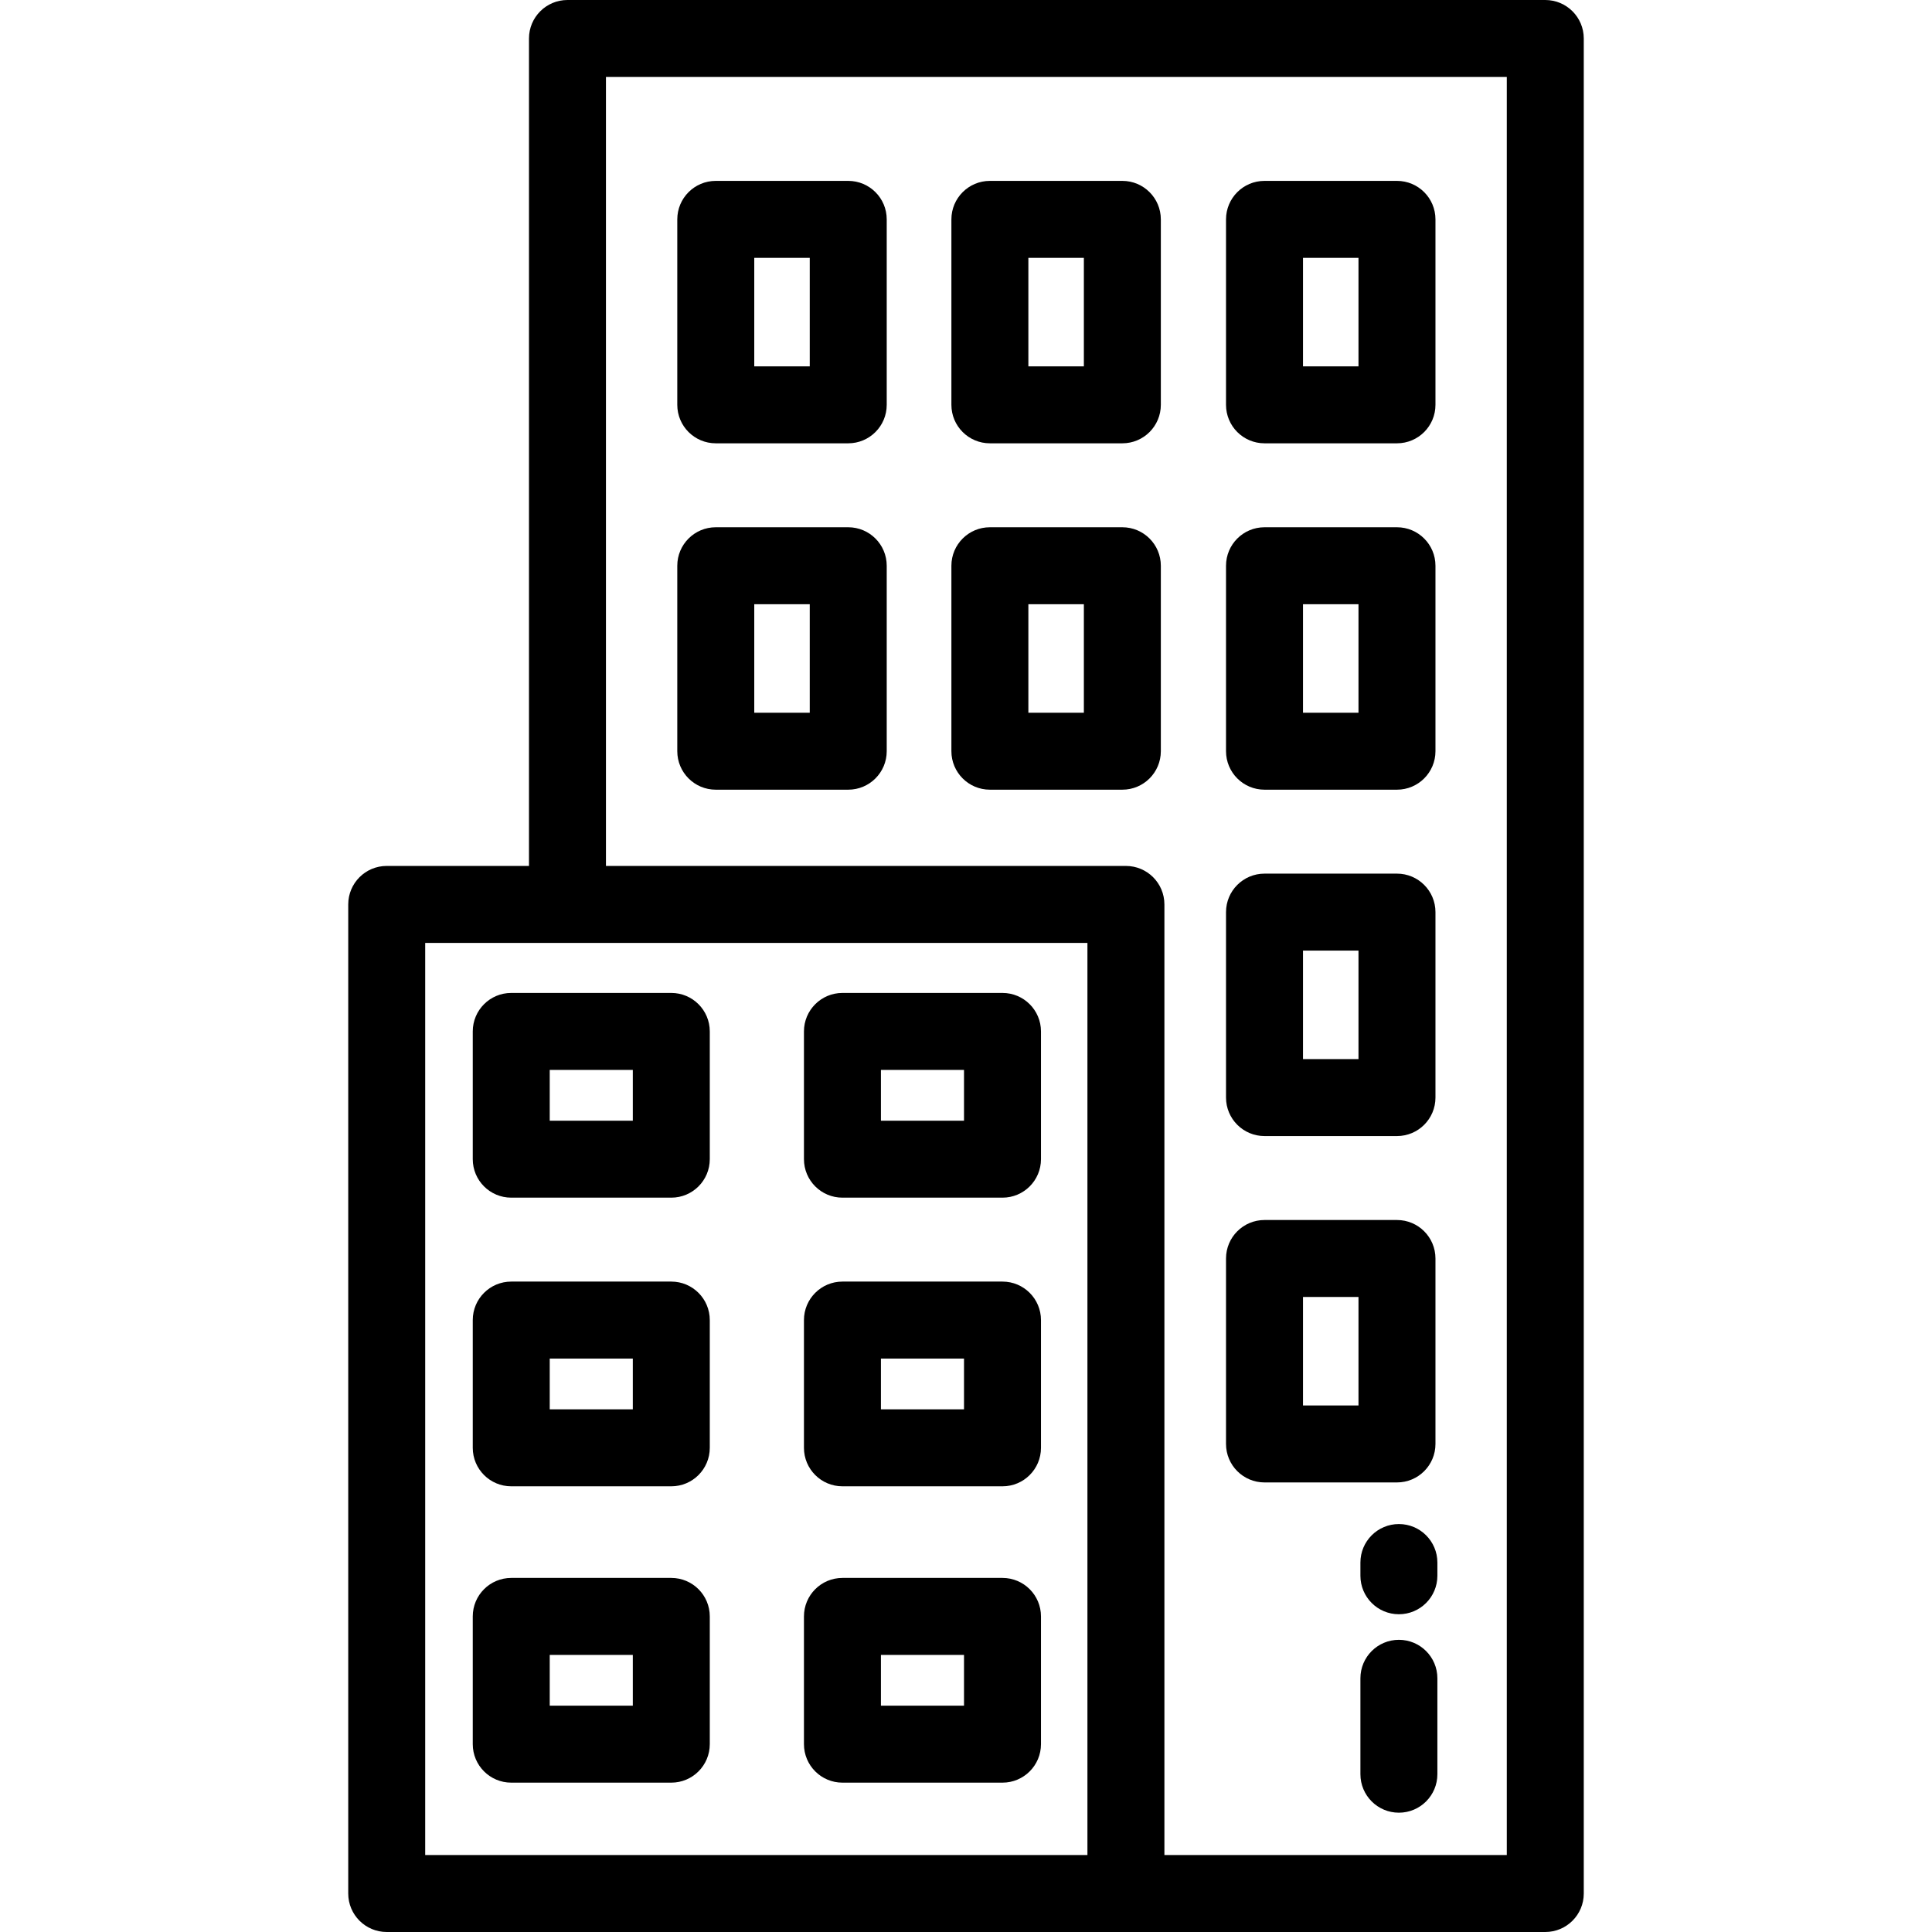
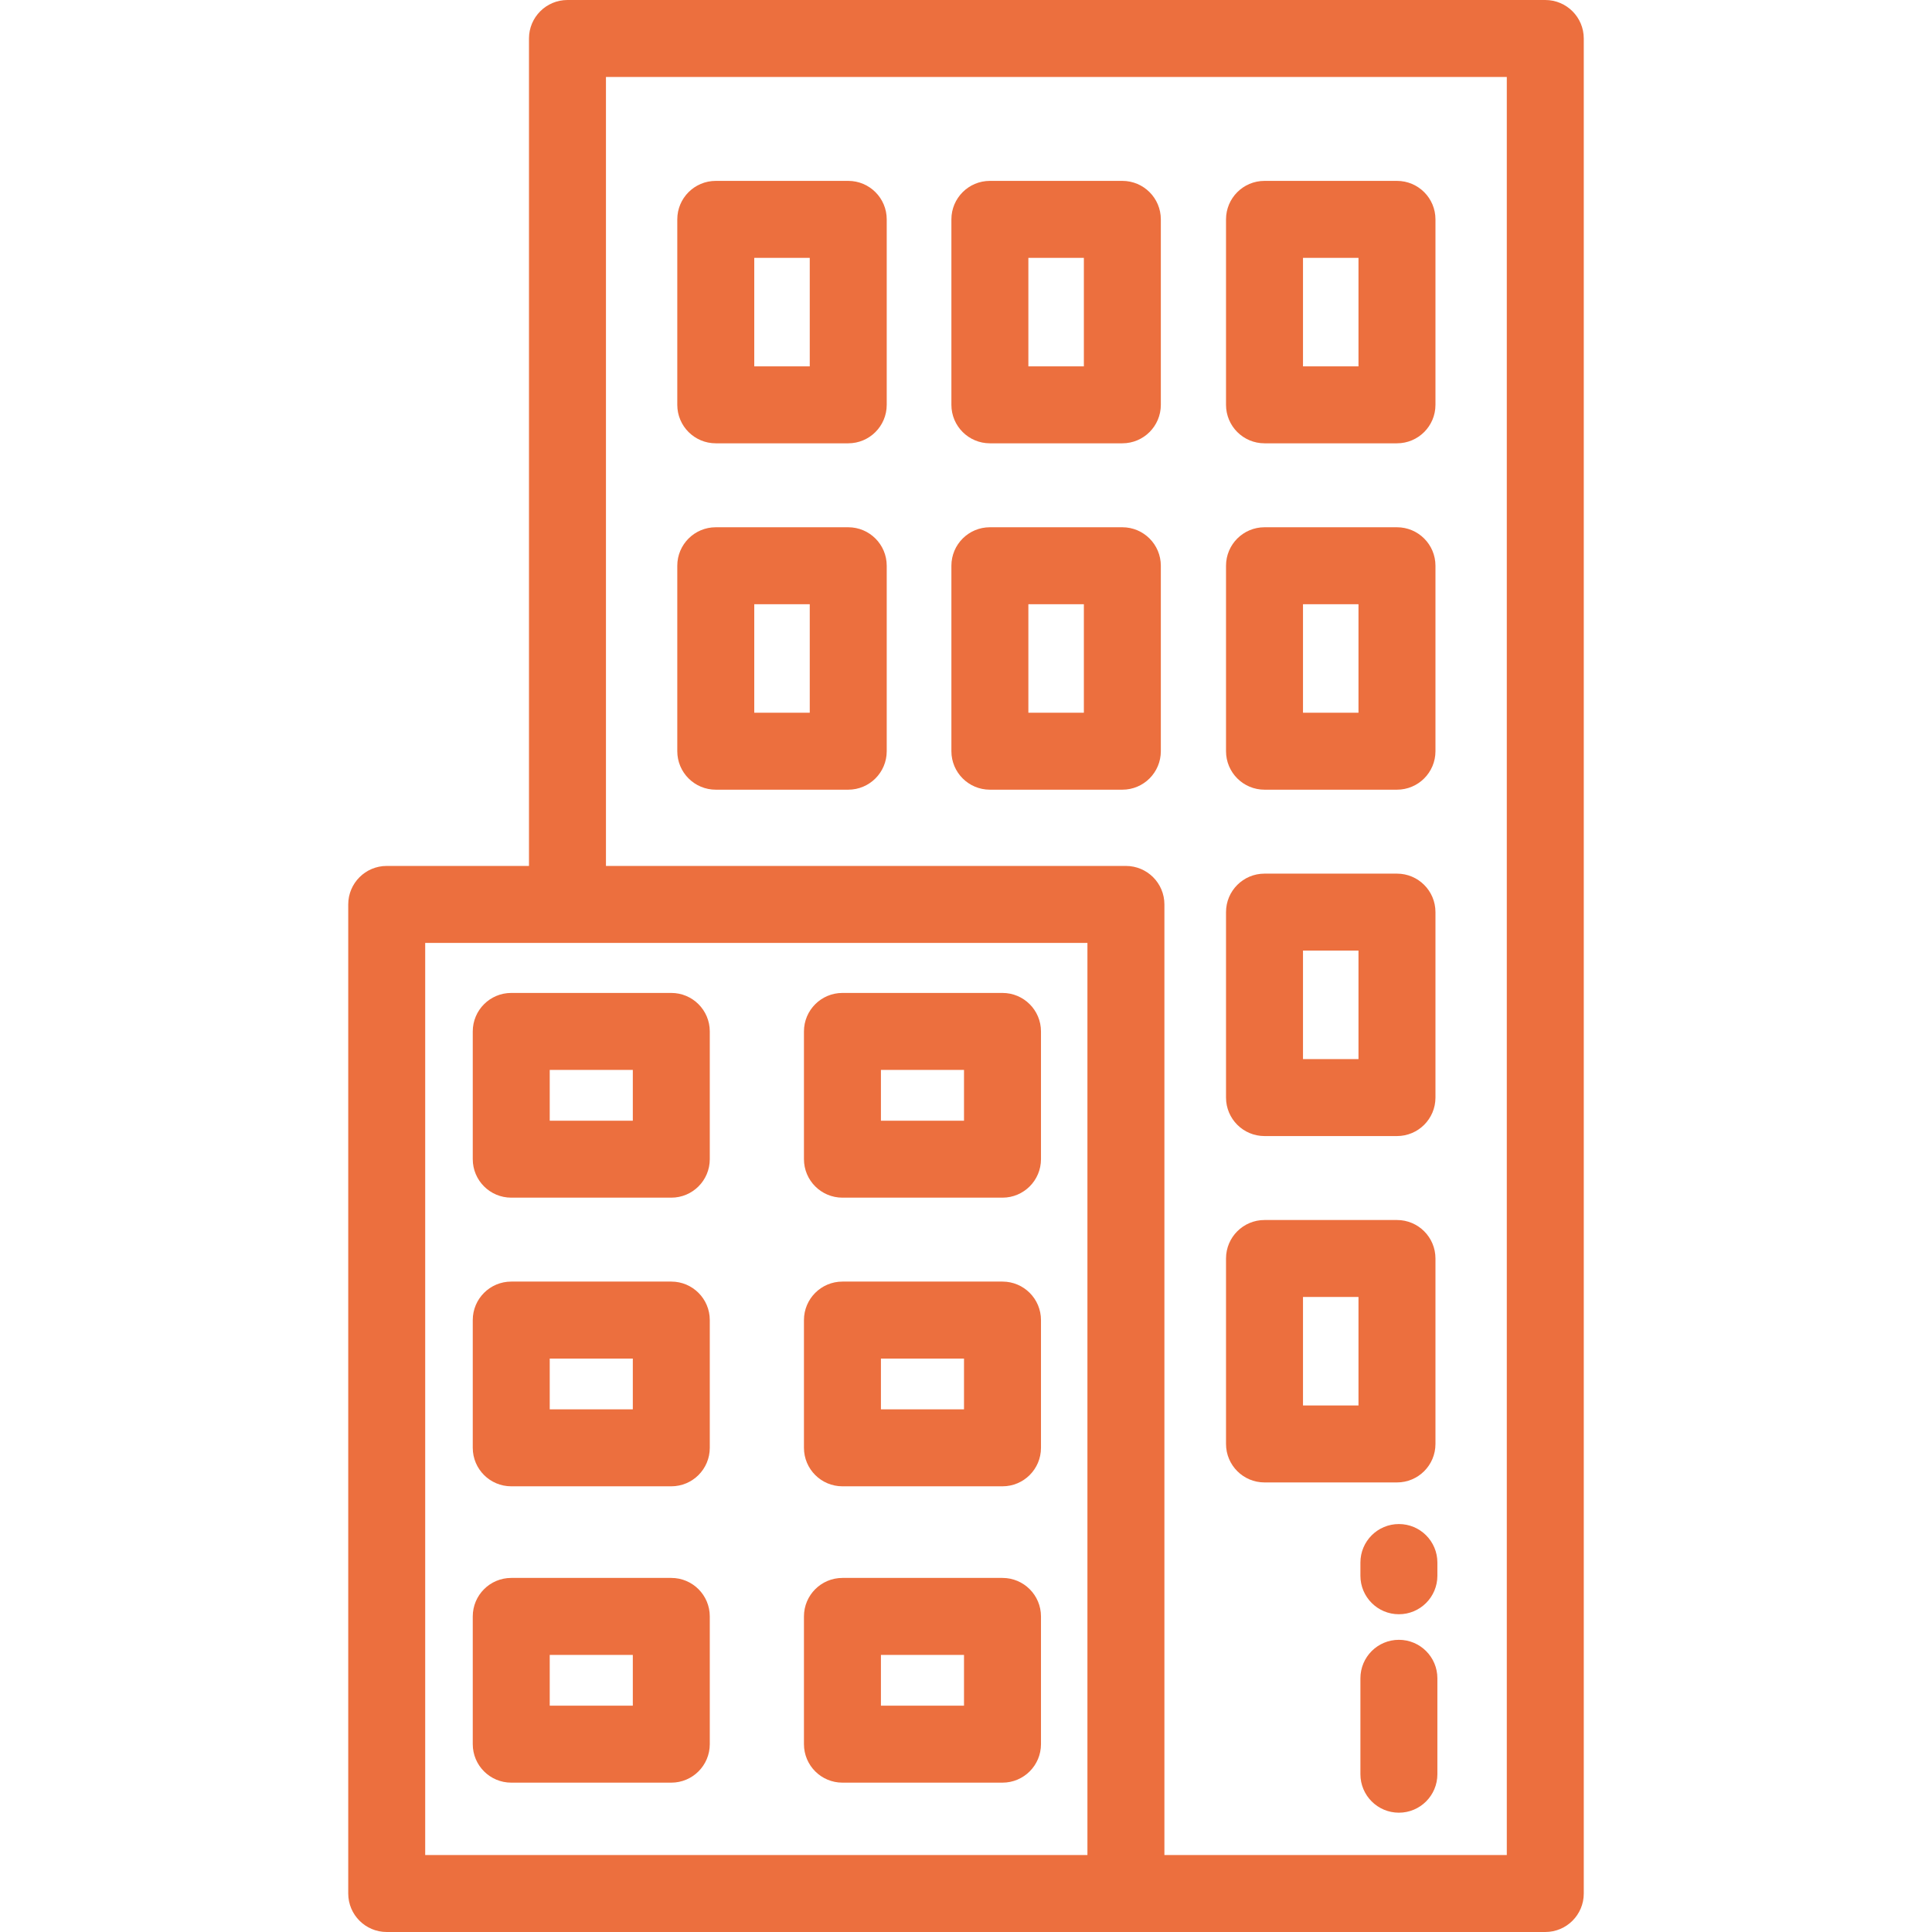
- <svg xmlns="http://www.w3.org/2000/svg" version="1.1" id="Layer_1" x="0px" y="0px" viewBox="0 0 512 512" style="enable-background:new 0 0 512 512;" xml:space="preserve">
+ <svg xmlns="http://www.w3.org/2000/svg" version="1.1" id="Layer_1" x="0px" y="0px" fill="#ec6f3e" viewBox="0 0 512 512" style="enable-background:new 0 0 512 512;" xml:space="preserve">
  <g>
    <g>
      <path d="M409.516,0H150.385c-5.633,0-10.199,4.566-10.199,10.199v219.283h-37.701c-5.633,0-10.199,4.566-10.199,10.199v262.12    c0,5.633,4.566,10.199,10.199,10.199h307.032c5.633,0,10.199-4.566,10.199-10.199V10.199C419.715,4.566,415.149,0,409.516,0z     M288.18,491.602H112.682V249.88H288.18V491.602z M399.317,491.602h-90.737v-251.92c0-5.633-4.566-10.199-10.199-10.199H160.584    V20.398h238.733V491.602z" />
    </g>
  </g>
  <g>
    <g>
      <path d="M224.792,47.936h-35.106c-5.633,0-10.199,4.566-10.199,10.199v49.148c0,5.633,4.566,10.199,10.199,10.199h35.106    c5.633,0,10.199-4.566,10.199-10.199V58.135C234.991,52.502,230.425,47.936,224.792,47.936z M214.593,97.084h-14.707v-28.75    h14.707V97.084z" />
    </g>
  </g>
  <g>
    <g>
      <path d="M297.435,47.936h-35.106c-5.633,0-10.199,4.566-10.199,10.199v49.148c0,5.633,4.566,10.199,10.199,10.199h35.106    c5.633,0,10.199-4.566,10.199-10.199V58.135C307.634,52.502,303.068,47.936,297.435,47.936z M287.236,97.084h-14.707v-28.75    h14.707V97.084z" />
    </g>
  </g>
  <g>
    <g>
      <path d="M370.213,47.936h-35.106c-5.633,0-10.199,4.566-10.199,10.199v49.148c0,5.633,4.566,10.199,10.199,10.199h35.106    c5.633,0,10.199-4.566,10.199-10.199V58.135C380.412,52.502,375.846,47.936,370.213,47.936z M360.014,97.084h-14.707v-28.75    h14.707V97.084z" />
    </g>
  </g>
  <g>
    <g>
      <path d="M224.792,139.729h-35.106c-5.633,0-10.199,4.566-10.199,10.199v49.148c0,5.633,4.566,10.199,10.199,10.199h35.106    c5.633,0,10.199-4.566,10.199-10.199v-49.148C234.991,144.295,230.425,139.729,224.792,139.729z M214.593,188.877h-14.707v-28.75    h14.707V188.877z" />
    </g>
  </g>
  <g>
    <g>
      <path d="M297.435,139.729h-35.106c-5.633,0-10.199,4.566-10.199,10.199v49.148c0,5.633,4.566,10.199,10.199,10.199h35.106    c5.633,0,10.199-4.566,10.199-10.199v-49.148C307.634,144.295,303.068,139.729,297.435,139.729z M287.236,188.877h-14.707v-28.75    h14.707V188.877z" />
    </g>
  </g>
  <g>
    <g>
      <path d="M370.213,139.729h-35.106c-5.633,0-10.199,4.566-10.199,10.199v49.148c0,5.633,4.566,10.199,10.199,10.199h35.106    c5.633,0,10.199-4.566,10.199-10.199v-49.148C380.412,144.295,375.846,139.729,370.213,139.729z M360.014,188.877h-14.707v-28.75    h14.707V188.877z" />
    </g>
  </g>
  <g>
    <g>
      <path d="M177.901,263.139h-42.416c-5.633,0-10.199,4.566-10.199,10.199v33.855c0,5.633,4.566,10.199,10.199,10.199h42.416    c5.633,0,10.199-4.566,10.199-10.199v-33.855C188.1,267.706,183.534,263.139,177.901,263.139z M167.702,296.995h-22.018v-13.457    h22.018V296.995z" />
    </g>
  </g>
  <g>
    <g>
      <path d="M265.671,263.139h-42.416c-5.633,0-10.199,4.566-10.199,10.199v33.855c0,5.633,4.566,10.199,10.199,10.199h42.416    c5.633,0,10.199-4.566,10.199-10.199v-33.855C275.871,267.706,271.304,263.139,265.671,263.139z M255.472,296.995h-22.018v-13.457    h22.018V296.995z" />
    </g>
  </g>
  <g>
    <g>
      <path d="M370.213,231.522h-35.106c-5.633,0-10.199,4.566-10.199,10.199v49.148c0,5.633,4.566,10.199,10.199,10.199h35.106    c5.633,0,10.199-4.566,10.199-10.199v-49.148C380.412,236.088,375.846,231.522,370.213,231.522z M360.014,280.67h-14.707V251.92    h14.707V280.67z" />
    </g>
  </g>
  <g>
    <g>
      <path d="M177.901,339.633h-42.416c-5.633,0-10.199,4.566-10.199,10.199v33.855c0,5.633,4.566,10.199,10.199,10.199h42.416    c5.633,0,10.199-4.566,10.199-10.199v-33.855C188.1,344.2,183.534,339.633,177.901,339.633z M167.702,373.489h-22.018v-13.457    h22.018V373.489z" />
    </g>
  </g>
  <g>
    <g>
      <path d="M265.671,339.633h-42.416c-5.633,0-10.199,4.566-10.199,10.199v33.855c0,5.633,4.566,10.199,10.199,10.199h42.416    c5.633,0,10.199-4.566,10.199-10.199v-33.855C275.871,344.2,271.304,339.633,265.671,339.633z M255.472,373.489h-22.018v-13.457    h22.018V373.489z" />
    </g>
  </g>
  <g>
    <g>
      <path d="M177.901,418.167h-42.416c-5.633,0-10.199,4.566-10.199,10.199v33.855c0,5.633,4.566,10.199,10.199,10.199h42.416    c5.633,0,10.199-4.566,10.199-10.199v-33.855C188.1,422.734,183.534,418.167,177.901,418.167z M167.702,452.023h-22.018v-13.457    h22.018V452.023z" />
    </g>
  </g>
  <g>
    <g>
      <path d="M265.671,418.167h-42.416c-5.633,0-10.199,4.566-10.199,10.199v33.855c0,5.633,4.566,10.199,10.199,10.199h42.416    c5.633,0,10.199-4.566,10.199-10.199v-33.855C275.871,422.734,271.304,418.167,265.671,418.167z M255.472,452.023h-22.018v-13.457    h22.018V452.023z" />
    </g>
  </g>
  <g>
    <g>
      <path d="M370.213,323.315h-35.106c-5.633,0-10.199,4.566-10.199,10.199v49.148c0,5.633,4.566,10.199,10.199,10.199h35.106    c5.633,0,10.199-4.566,10.199-10.199v-49.148C380.412,327.881,375.846,323.315,370.213,323.315z M360.014,372.463h-14.707v-28.75    h14.707V372.463z" />
    </g>
  </g>
  <g>
    <g>
      <path d="M370.722,434.566c-5.633,0-10.199,4.566-10.199,10.199v25.418c0,5.633,4.566,10.199,10.199,10.199    c5.633,0,10.199-4.566,10.199-10.199v-25.418C380.921,439.132,376.355,434.566,370.722,434.566z" />
    </g>
  </g>
  <g>
    <g>
      <path d="M370.722,403.888c-5.633,0-10.199,4.566-10.199,10.199v3.506c0,5.633,4.566,10.199,10.199,10.199    c5.633,0,10.199-4.566,10.199-10.199v-3.506C380.921,408.455,376.355,403.888,370.722,403.888z" />
    </g>
  </g>
  <g>
</g>
  <g>
</g>
  <g>
</g>
  <g>
</g>
  <g>
</g>
  <g>
</g>
  <g>
</g>
  <g>
</g>
  <g>
</g>
  <g>
</g>
  <g>
</g>
  <g>
</g>
  <g>
</g>
  <g>
</g>
  <g>
</g>
</svg>
